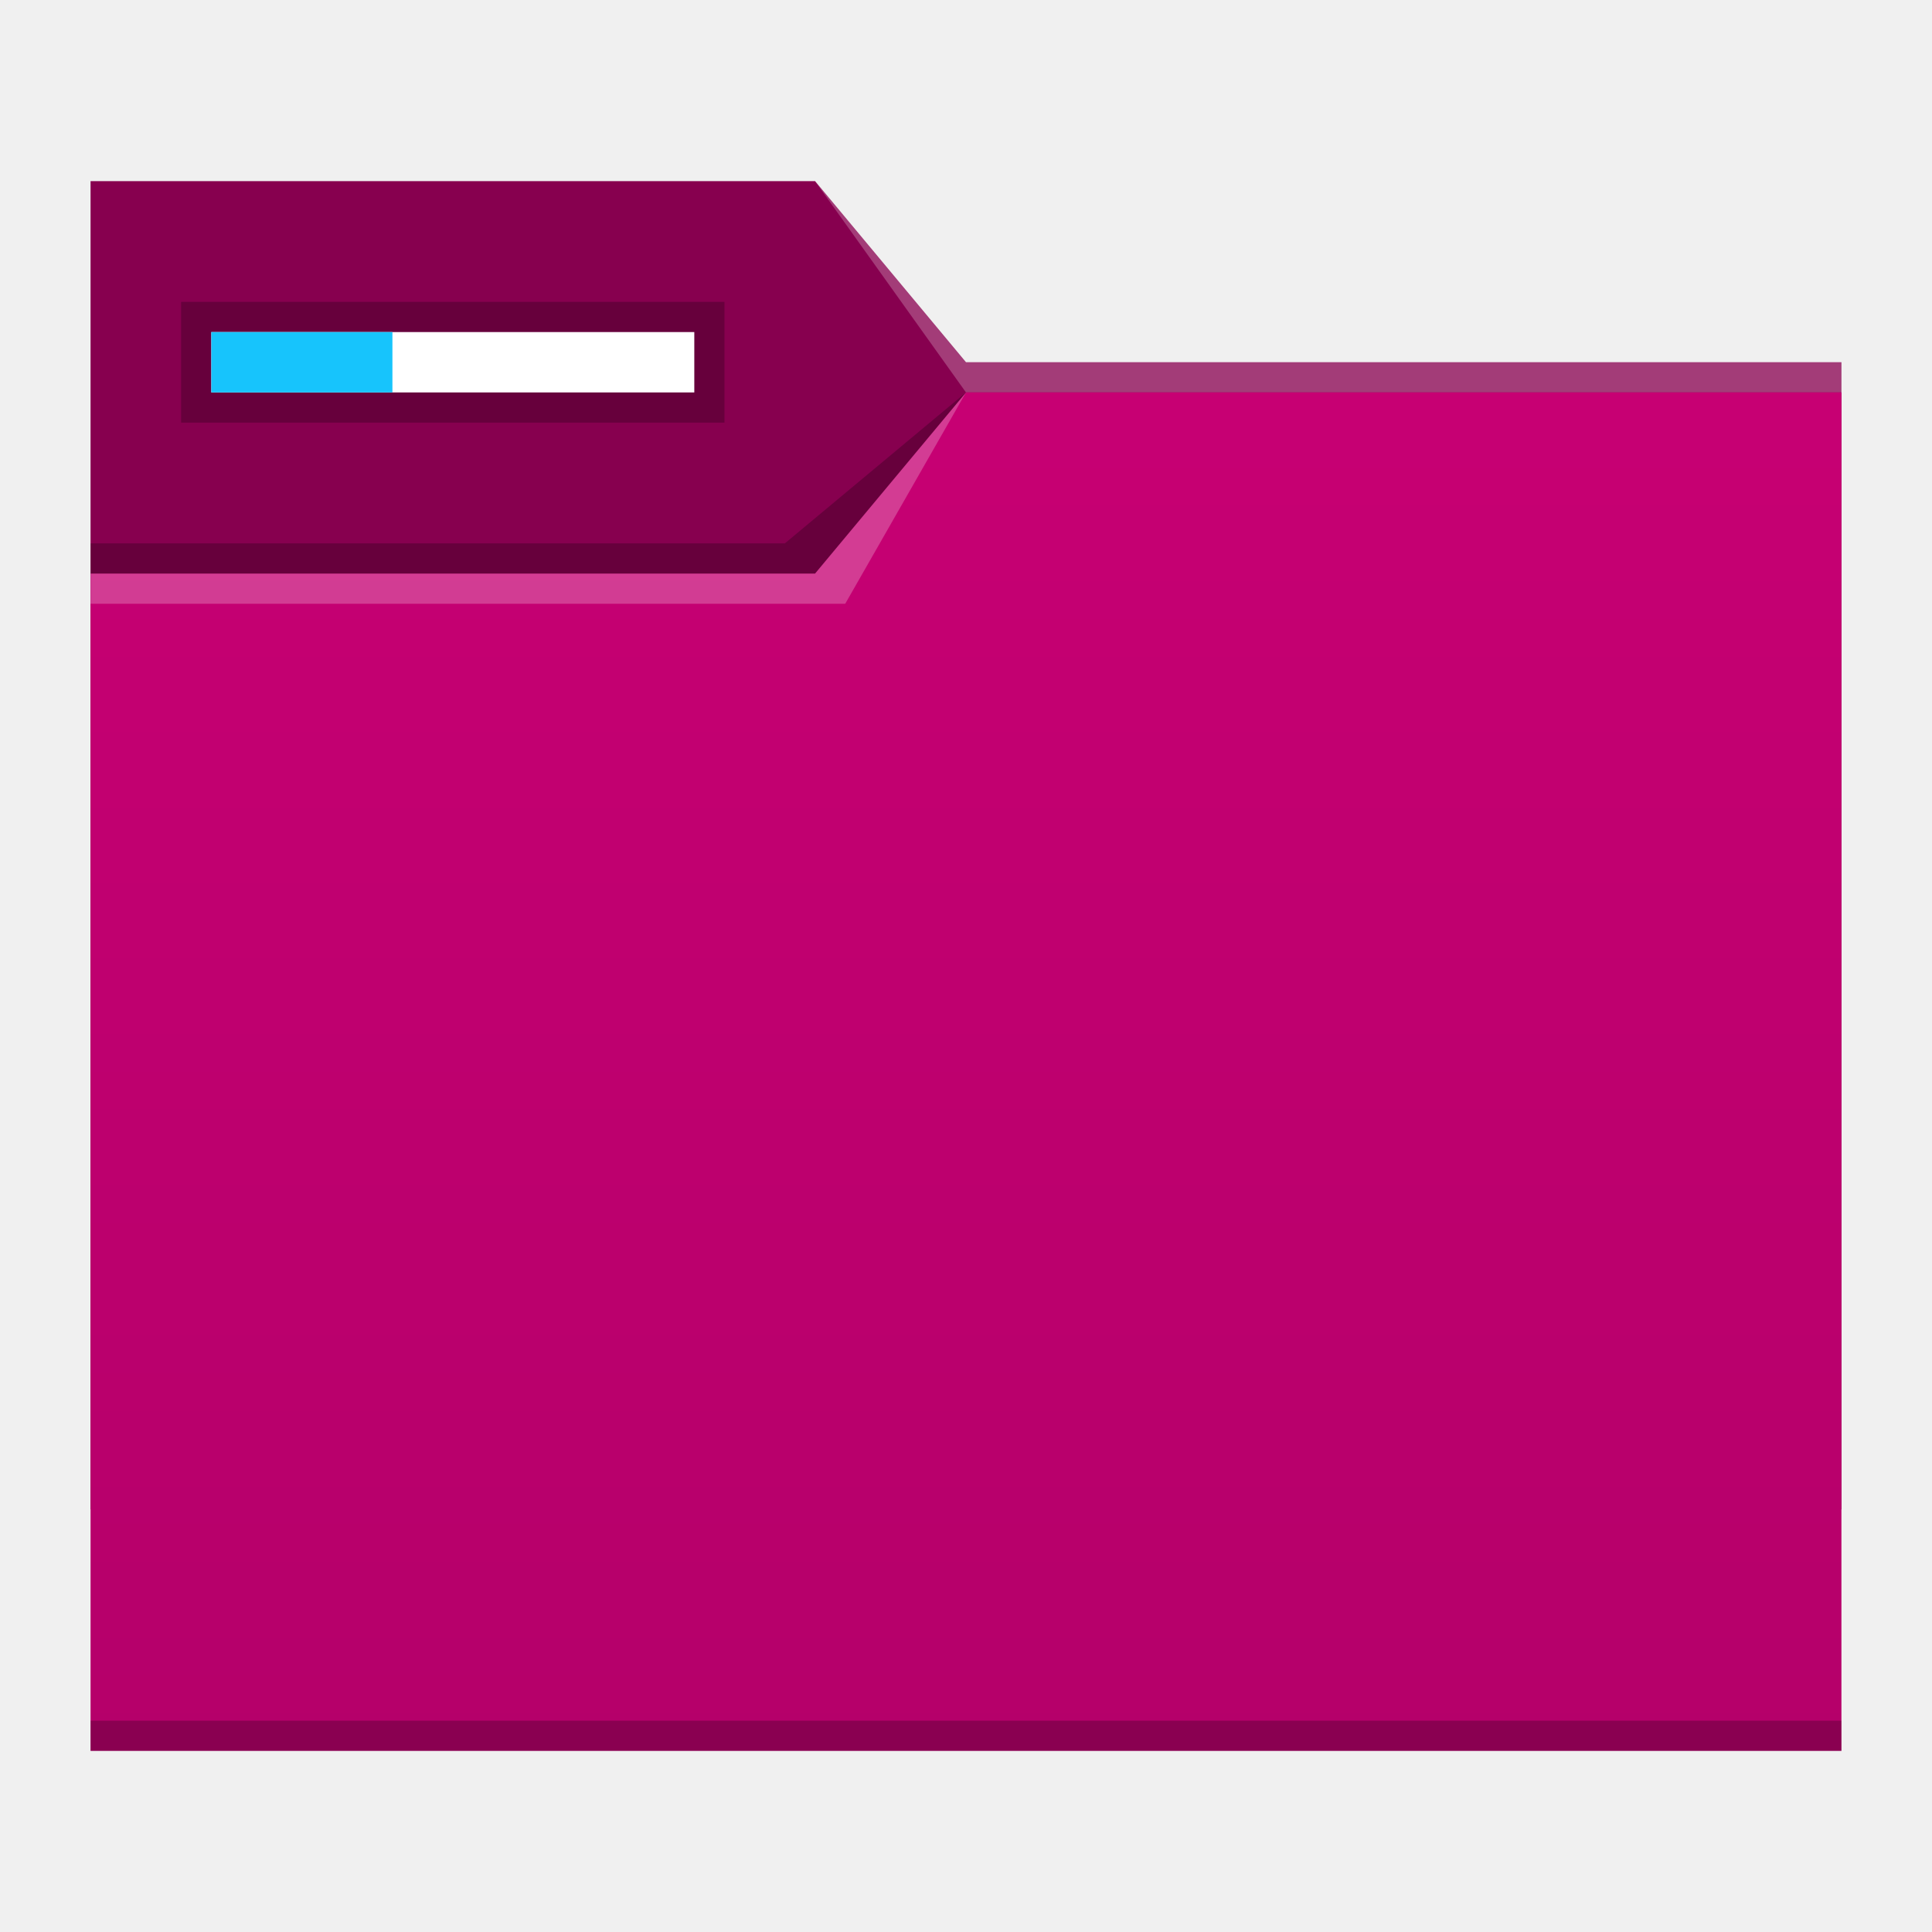
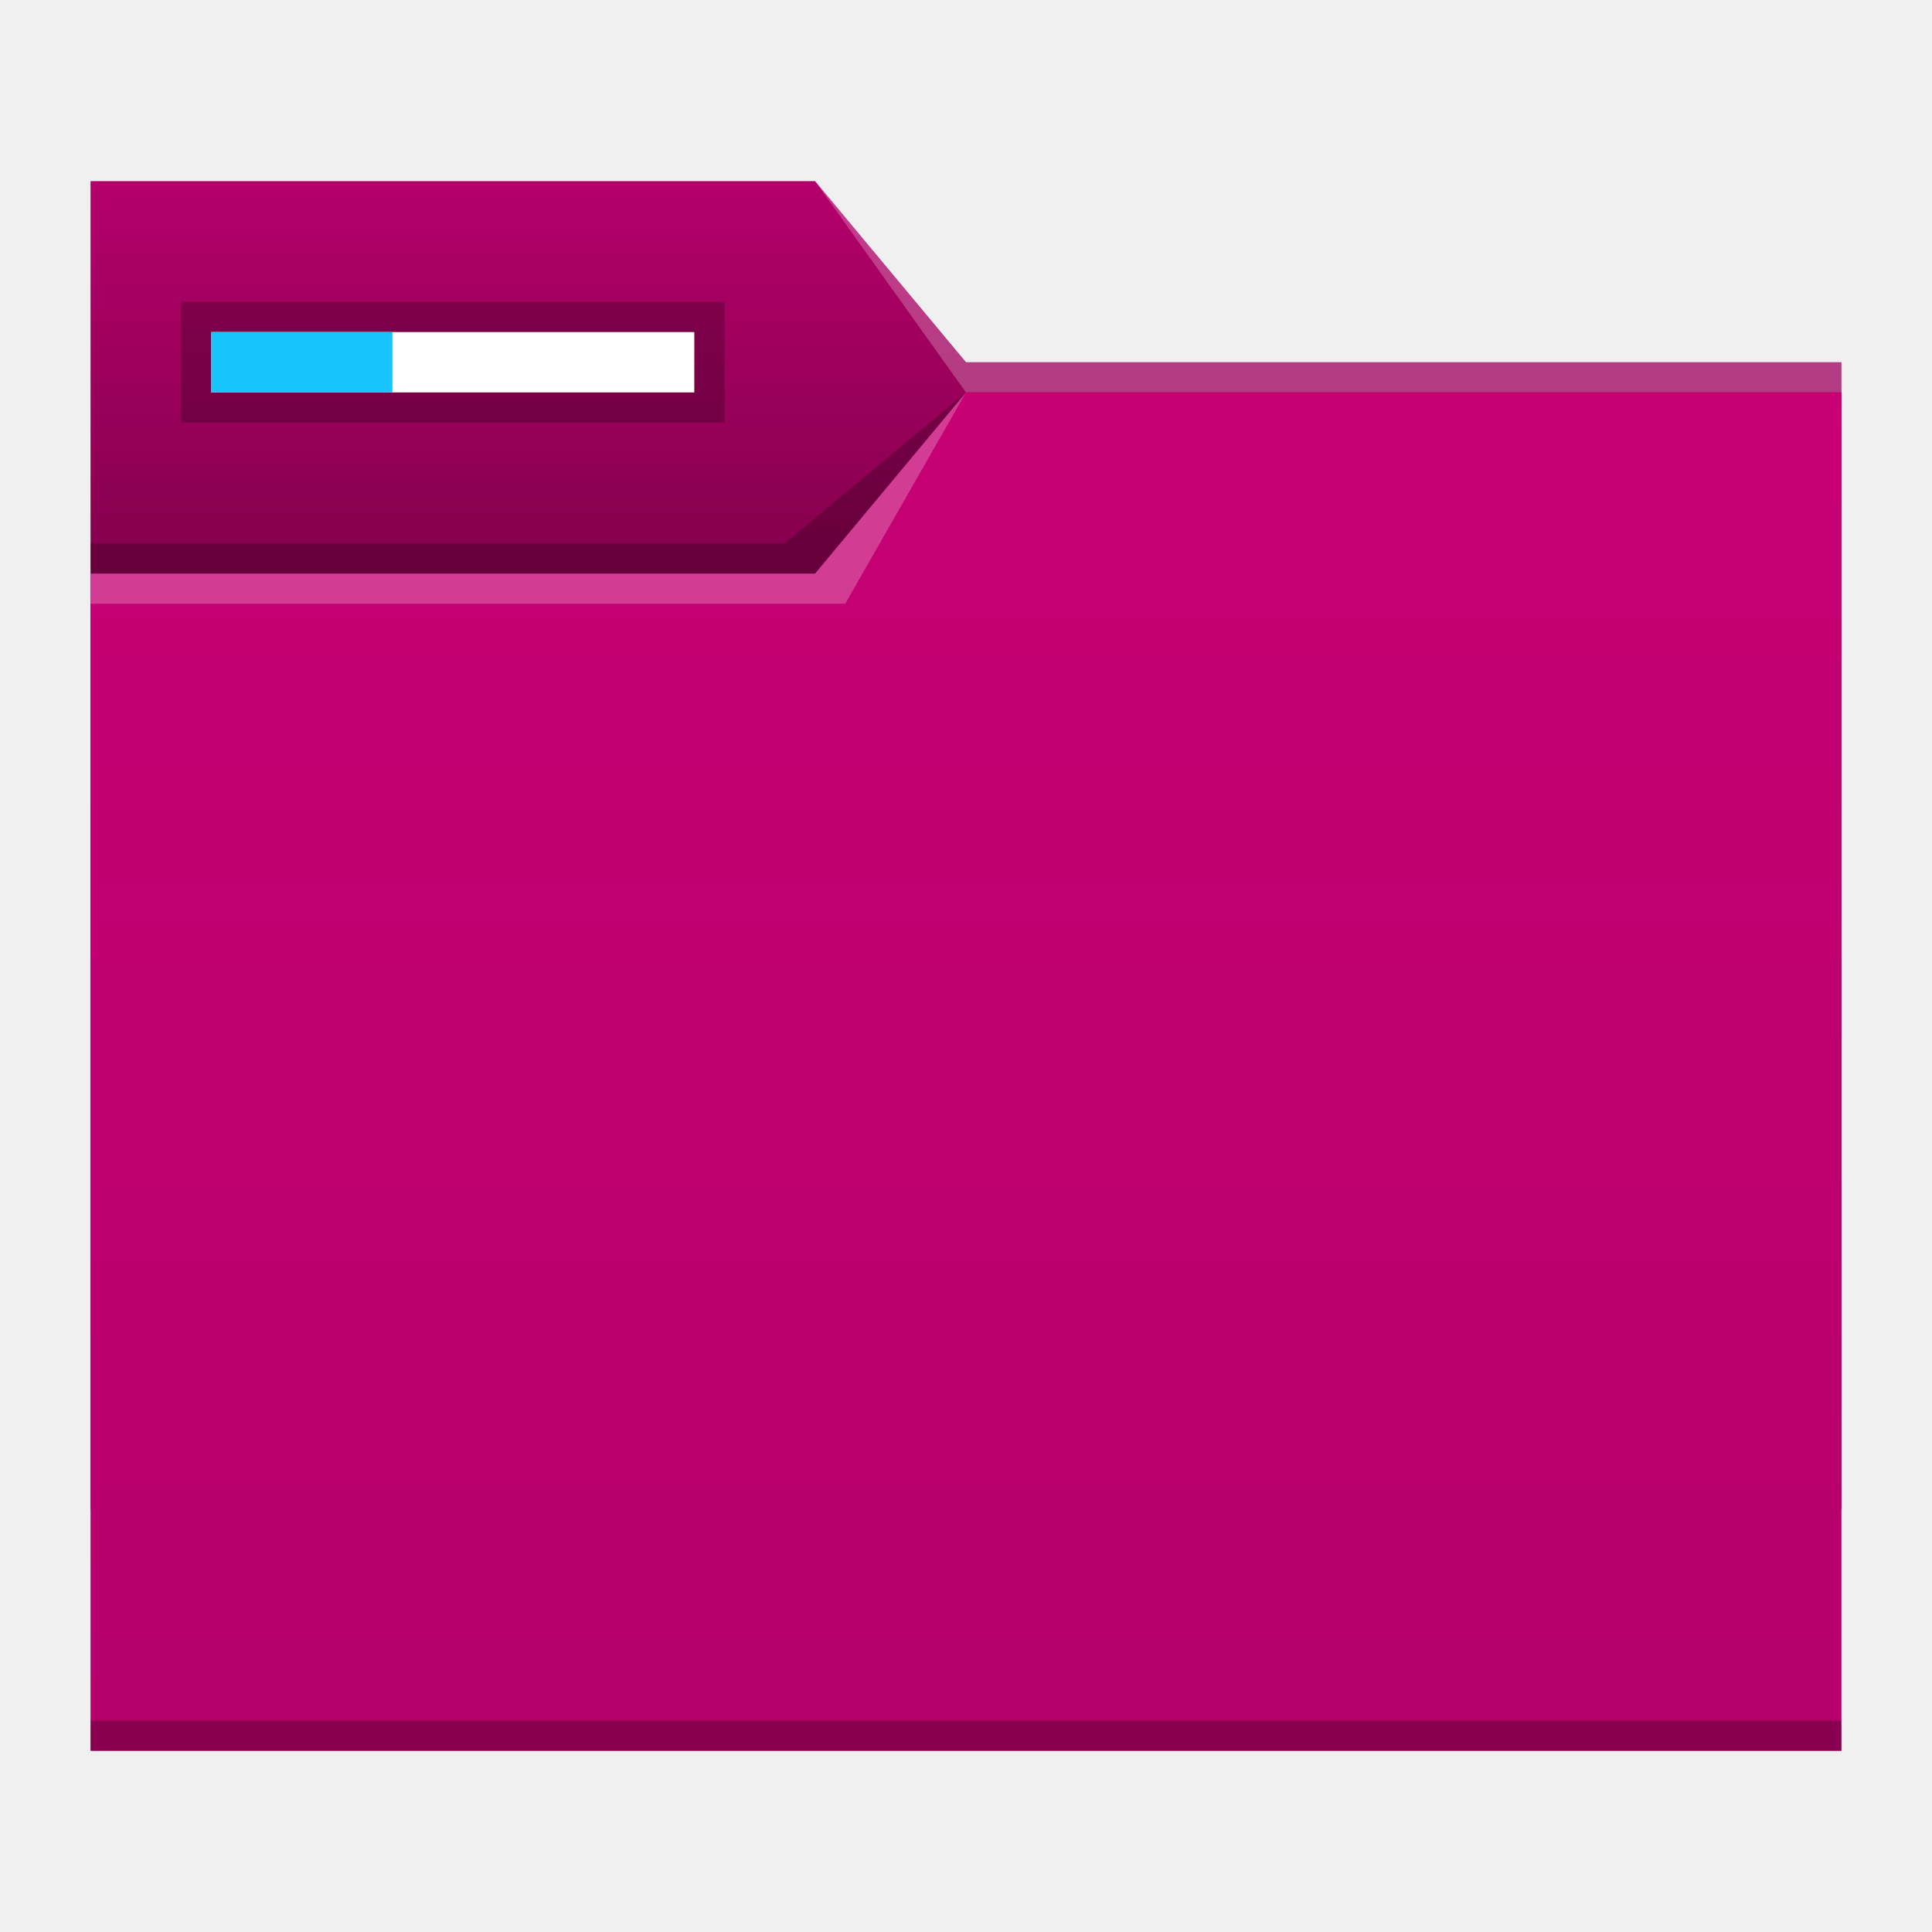
<svg xmlns="http://www.w3.org/2000/svg" xmlns:xlink="http://www.w3.org/1999/xlink" width="64" version="1.1" height="64" id="svg2">
  <defs id="defs5455">
+     <linearGradient id="linearGradient833">
+       <stop style="stop-color:#87004f;stop-opacity:1;" offset="0" id="stop829" />
+       <stop style="stop-color:#b4006a;stop-opacity:1" offset="1" id="stop831" />
+     </linearGradient>
    <linearGradient id="linearGradient4194">
      <stop style="stop-color:#b5006a" id="stop4196" />
      <stop offset="1" style="stop-color:#c70073" id="stop4198" />
    </linearGradient>
    <linearGradient xlink:href="#linearGradient4194" id="linearGradient4182" x1="429.571" y1="541.798" x2="429.571" y2="496.798" gradientUnits="userSpaceOnUse" />
+     <linearGradient xlink:href="#linearGradient833" id="linearGradient835" x1="414.571" y1="501.798" x2="414.571" y2="489.798" gradientUnits="userSpaceOnUse" />
  </defs>
  <g id="layer1" transform="matrix(1 0 0 1 -384.5714 -483.798)">
    <g transform="translate(-5e-6,-5e-5)" id="g4193">
      <path d="m 387.571,503.798 0,1 20,0 3,-5 -4,4 z" id="path4224" style="fill:#ffffff;fill-opacity:0.235;fill-rule:evenodd" />
-       <path id="rect4160" d="m 387.571,489.798 24,0 5,6 29,0 10e-6,38 -58,0 z" style="fill:#87004f;fill-opacity:1;fill-rule:evenodd;stroke:none;stroke-width:1px;stroke-linecap:butt;stroke-linejoin:miter;stroke-opacity:1" />
+       <path id="rect4160" d="m 387.571,489.798 24,0 5,6 29,0 10e-6,38 -58,0 z" style="fill:url(#linearGradient835);fill-opacity:1;fill-rule:evenodd;stroke:none;stroke-width:1px;stroke-linecap:butt;stroke-linejoin:miter;stroke-opacity:1" />
      <path style="fill:#ffffff;fill-opacity:0.235;fill-rule:evenodd" id="path4166" d="m 411.571,489.798 5,7 2,0 27,0 0,-1 -27,0 -2,0 z" />
      <path id="rect3347" d="m 387.571,502.798 24,0 5,-6 29,0 10e-6,45 -58,0 z" style="fill:url(#linearGradient4182);fill-opacity:1.0;fill-rule:evenodd;stroke:none;stroke-width:1px;stroke-linecap:butt;stroke-linejoin:miter;stroke-opacity:1" />
      <path d="m 416.571,496.798 -4,7 -4,0 -21,0 0,-1 21,0 3,0 z" id="path4168" style="fill:#ffffff;fill-opacity:0.235;fill-rule:evenodd" />
      <path d="m 387.571,501.798 0,1 24,0 5,-6 -6,5 z" id="path4228" style="fill:#000000;fill-opacity:0.235;fill-rule:evenodd" />
      <path d="m 387.571,540.798 0,1 1,0 56,0 1,0 0,-1 -1,0 -56,0 -1,0 z" id="path4151-2-3" style="fill-opacity:0.235" />
      <rect y="493.798" x="390.571" height="4" width="18" id="rect4184" style="fill:#000000;fill-opacity:0.235;stroke:none" />
      <rect style="fill:#ffffff;fill-opacity:1;stroke:none" id="rect4186" width="16" height="2" x="391.571" y="494.798" />
      <path id="rect4190" d="m 391.571,494.798 6,0 0,2 -6,0 z" style="fill:#17c4fc;fill-opacity:1;stroke:none" />
    </g>
  </g>
</svg>
